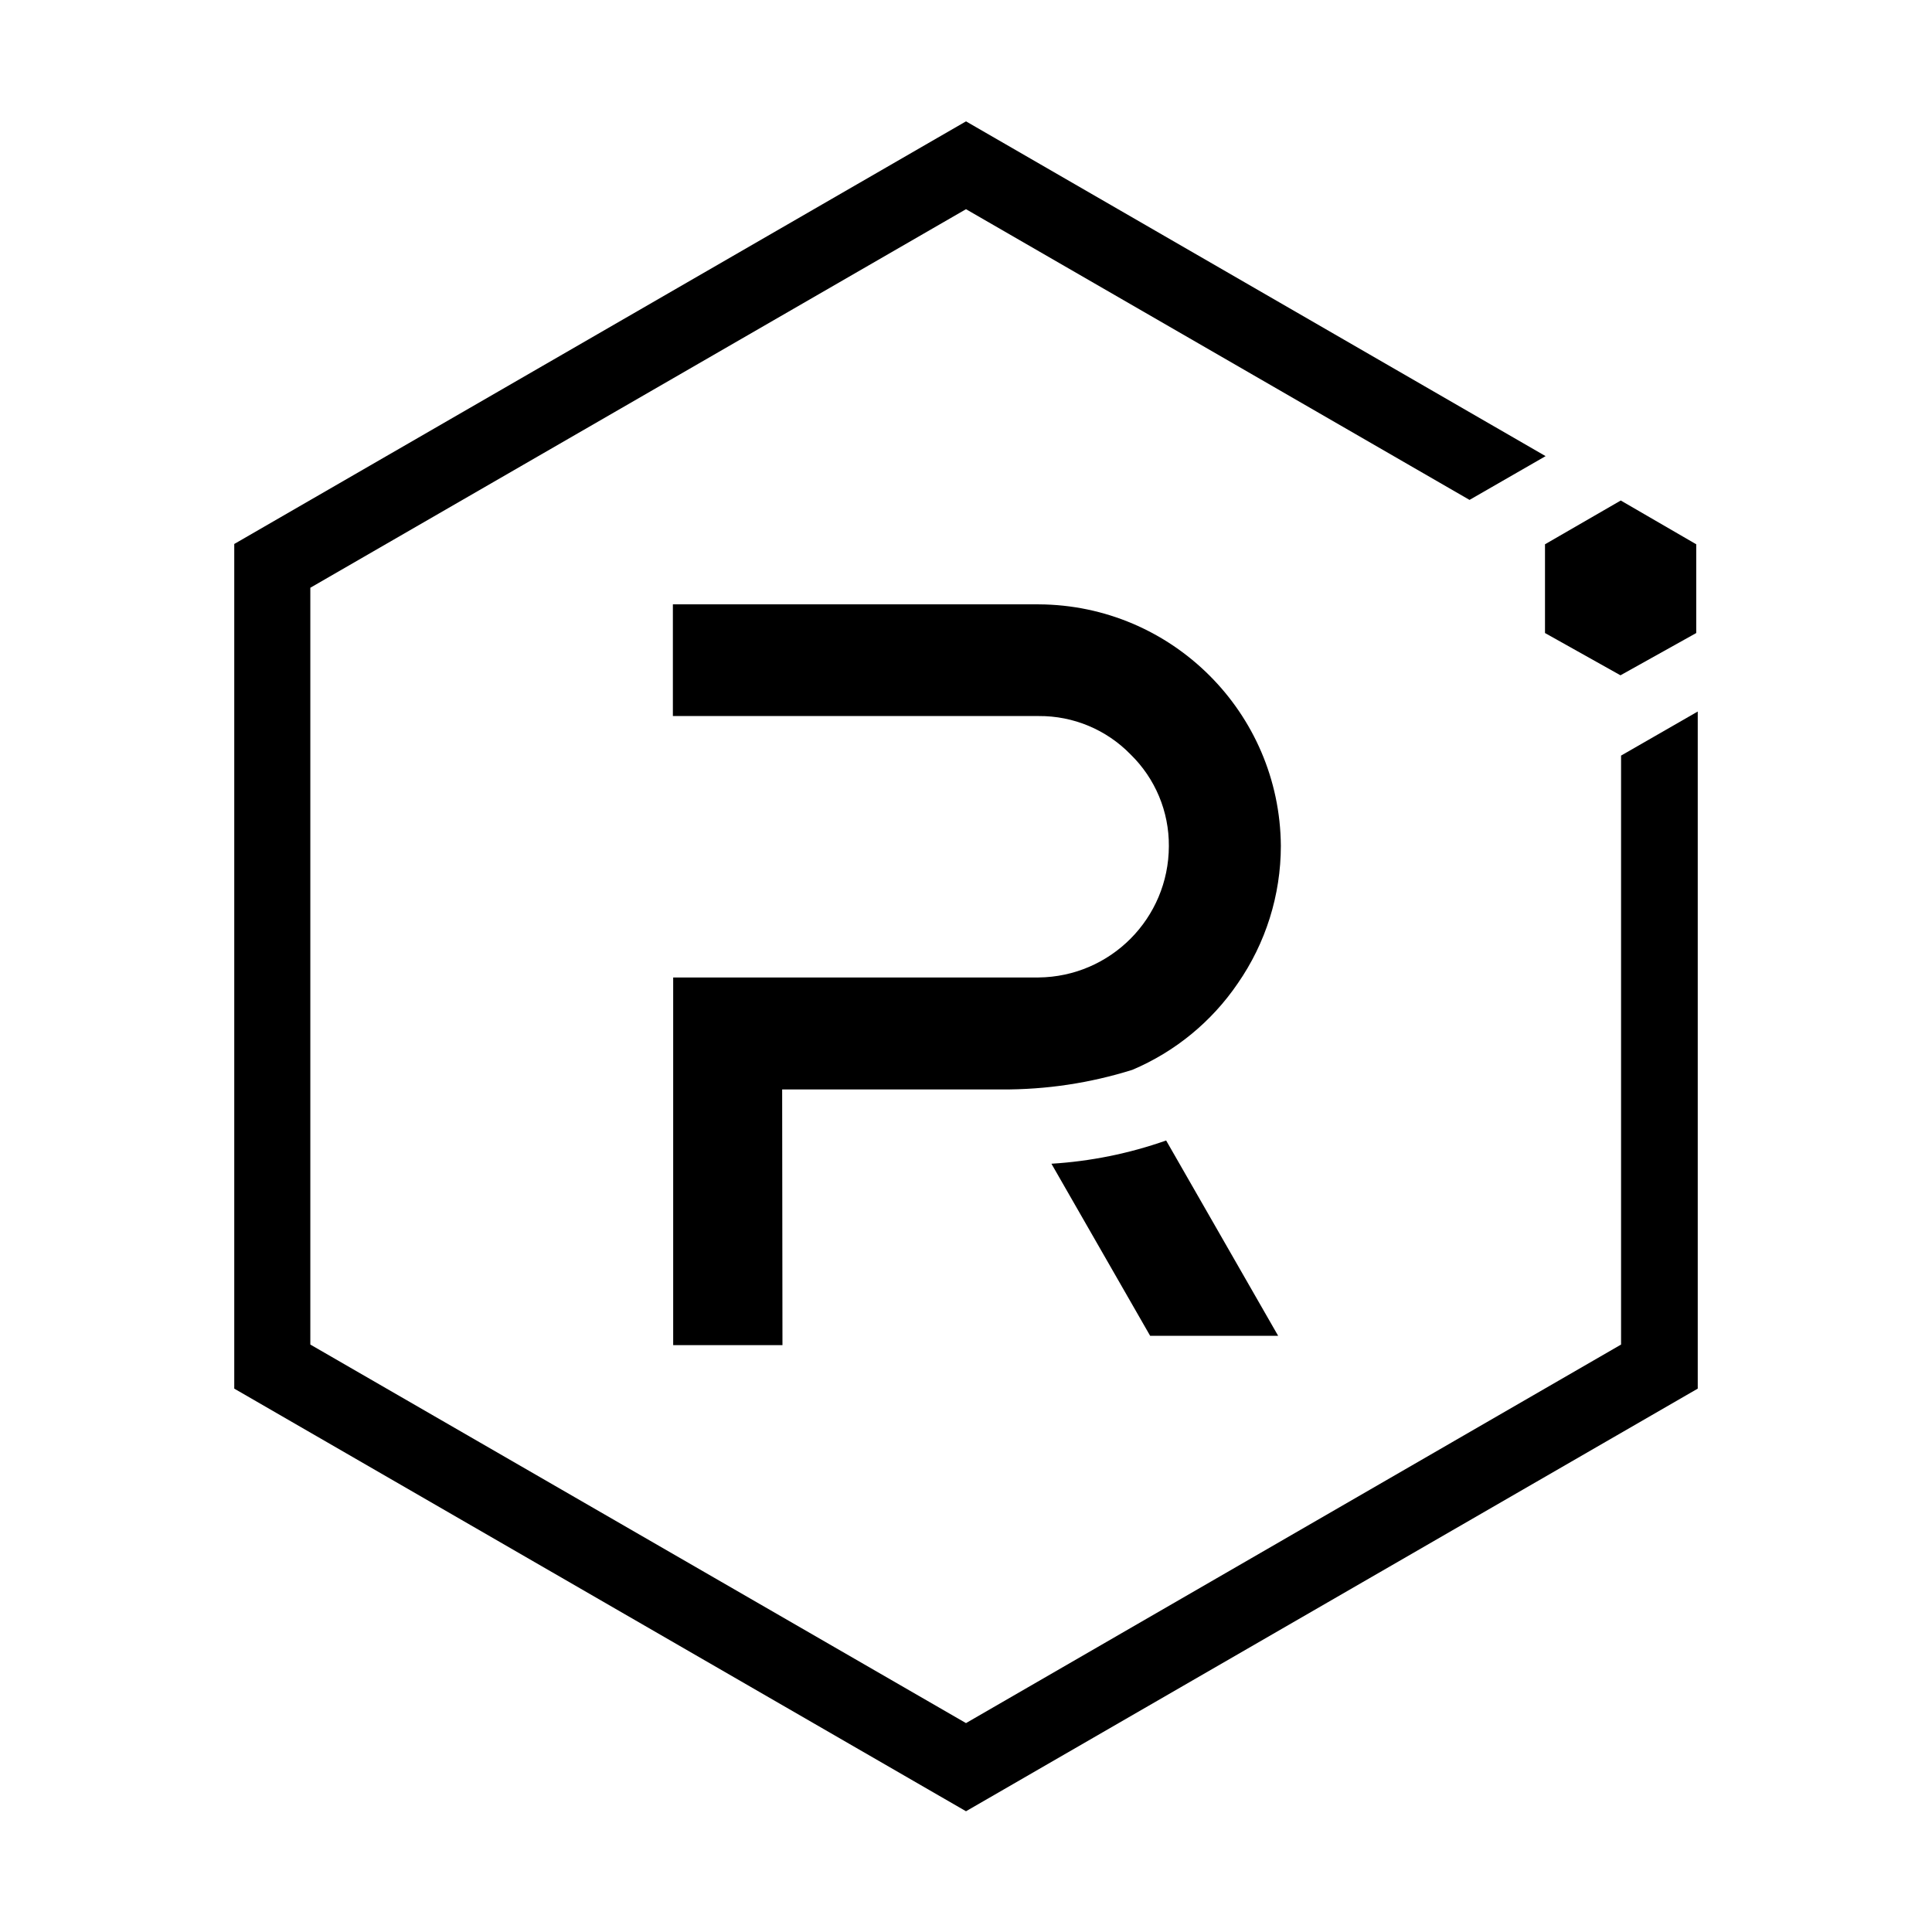
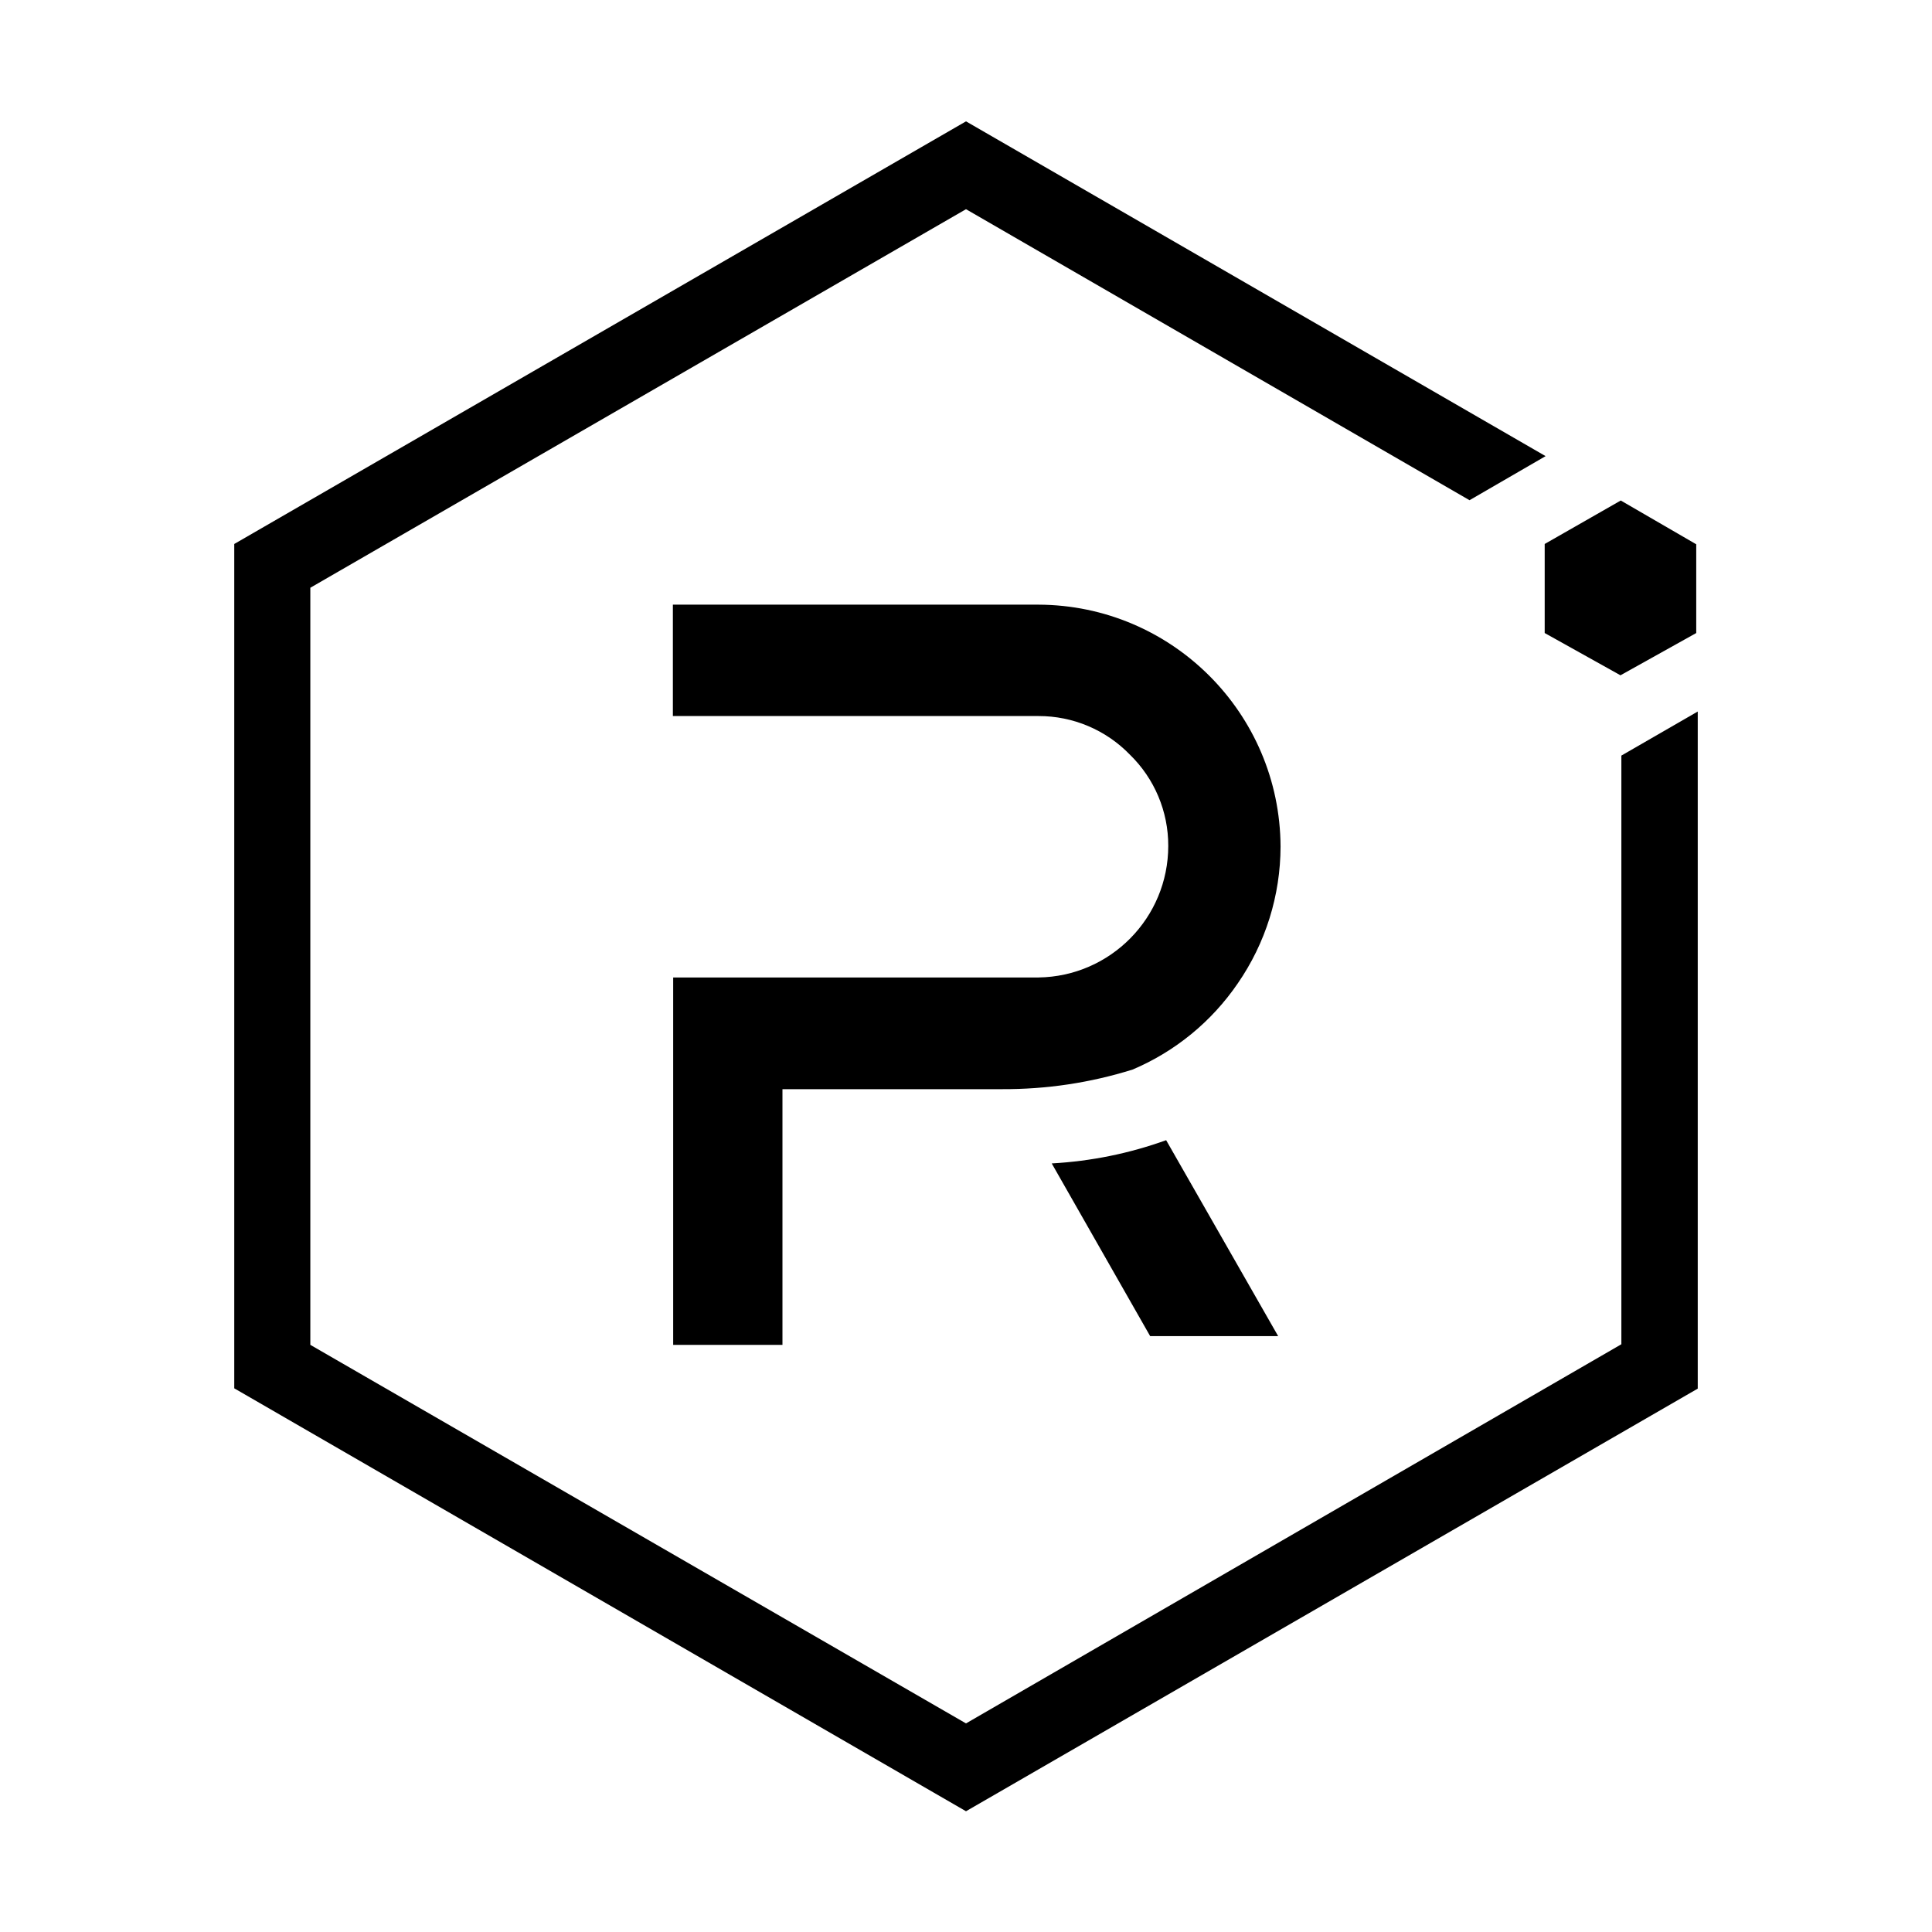
<svg xmlns="http://www.w3.org/2000/svg" fill="currentColor" viewBox="0 0 64 64">
-   <path d="M53.7 25.03v19.51L32 57.08 10.28 44.54V19.47L32 6.93l16.68 9.63 2.52-1.45L32 4.02l-24.24 14V46L32 60l24.24-14V23.57z" />
-   <path d="M25.92 44.56H22.3V32.38h12.1a4.36 4.36 0 0 0 4.32-4.35 4.2 4.2 0 0 0-1.27-3.04 4.2 4.2 0 0 0-3.04-1.27H22.29v-3.7h12.12a8.06 8.06 0 0 1 8.02 8A8 8 0 0 1 41 32.58a8 8 0 0 1-3.49 2.86q-2.11.66-4.33.65h-7.27z" />
-   <path d="M42.34 44.25H38.1l-3.27-5.7a14 14 0 0 0 3.8-.77z" />
-   <path d="m51.18 20.97 2.5 1.4 2.51-1.4v-2.94l-2.5-1.45-2.51 1.45z" />
+   <g>
+     <path d="M53.71 25.03v19.5L32 57.09 10.28 44.55V19.47L32 6.93l16.68 9.64 2.52-1.46L32 4.02l-24.24 14v27.97L32 60l24.24-14V23.57z" />
+     <path d="M25.92 44.55H22.3V32.38h12.1a4.36 4.36 0 0 0 4.3-4.36A4.2 4.2 0 0 0 37.43 25a4.2 4.2 0 0 0-3.03-1.28H22.29v-3.69H34.4a8.05 8.05 0 0 1 8.02 8.01A8 8 0 0 1 41 32.58a8 8 0 0 1-3.48 2.85q-2.11.66-4.34.65h-7.26z" />
+     <path d="M42.34 44.26H38.1l-3.26-5.72q1.96-.11 3.79-.77z" />
+     <path d="m51.17 20.97 2.51 1.4 2.51-1.4v-2.94l-2.5-1.45-2.52 1.44z" />
+   </g>
</svg>
